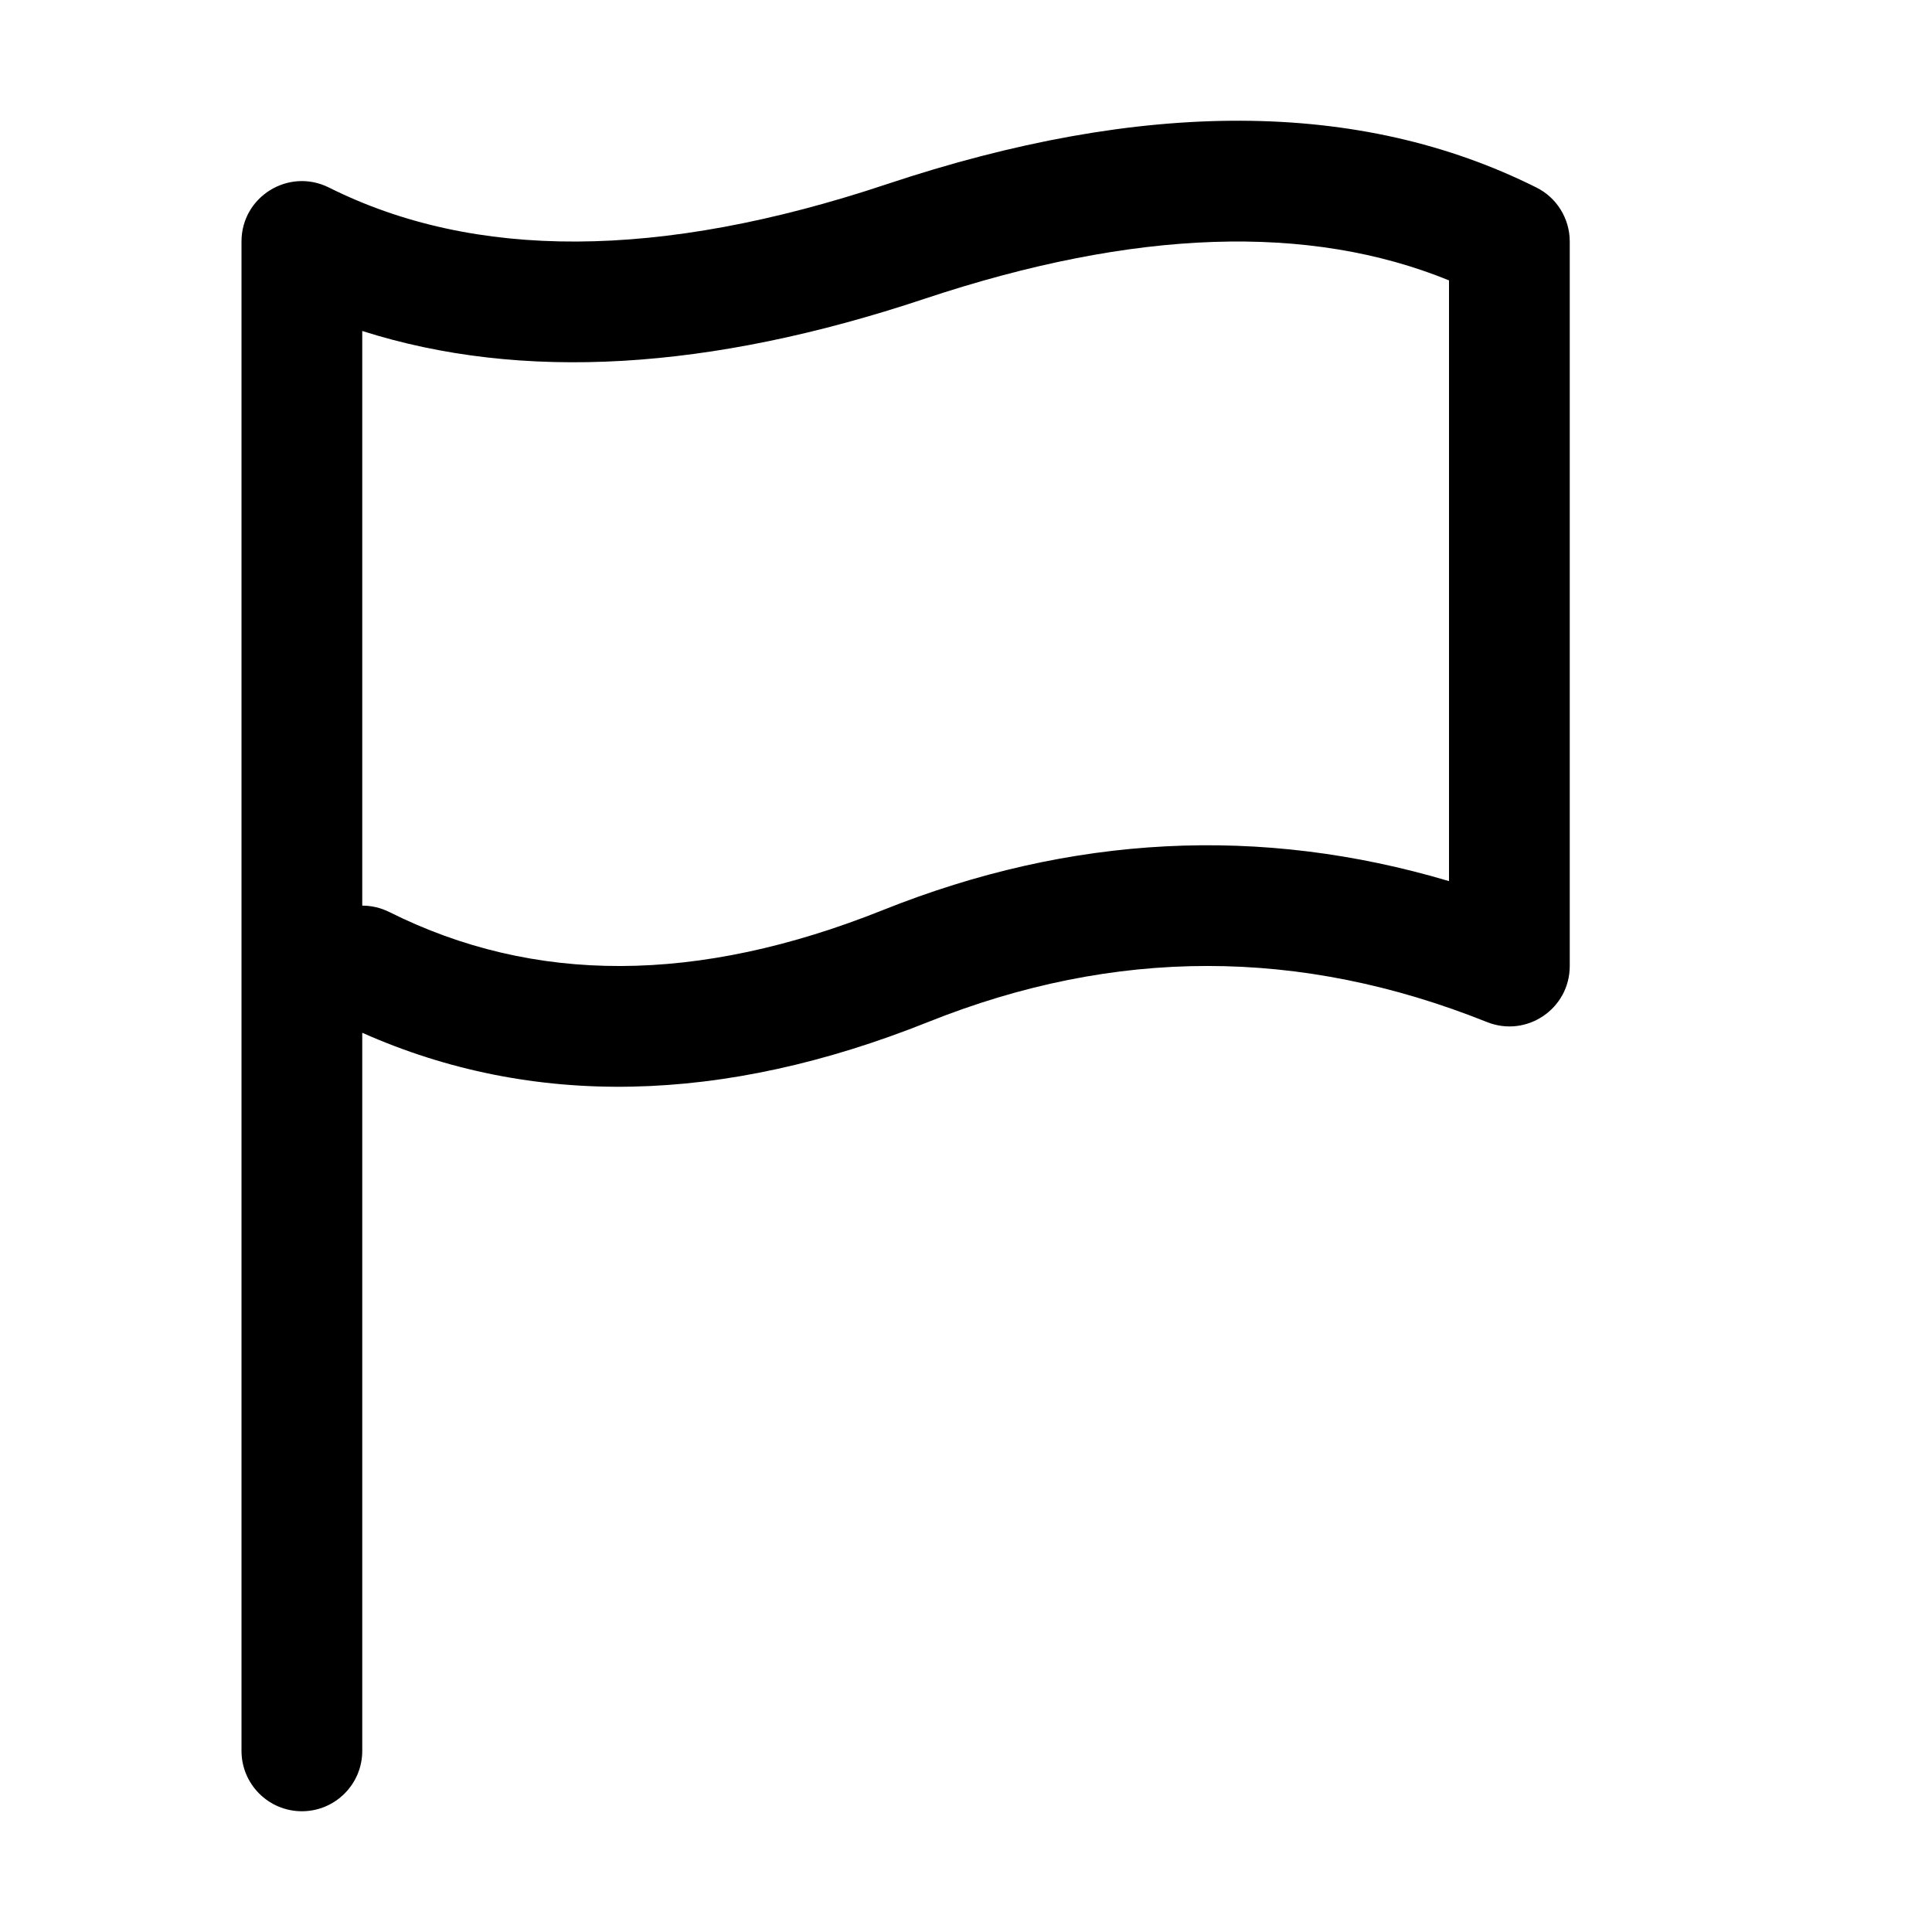
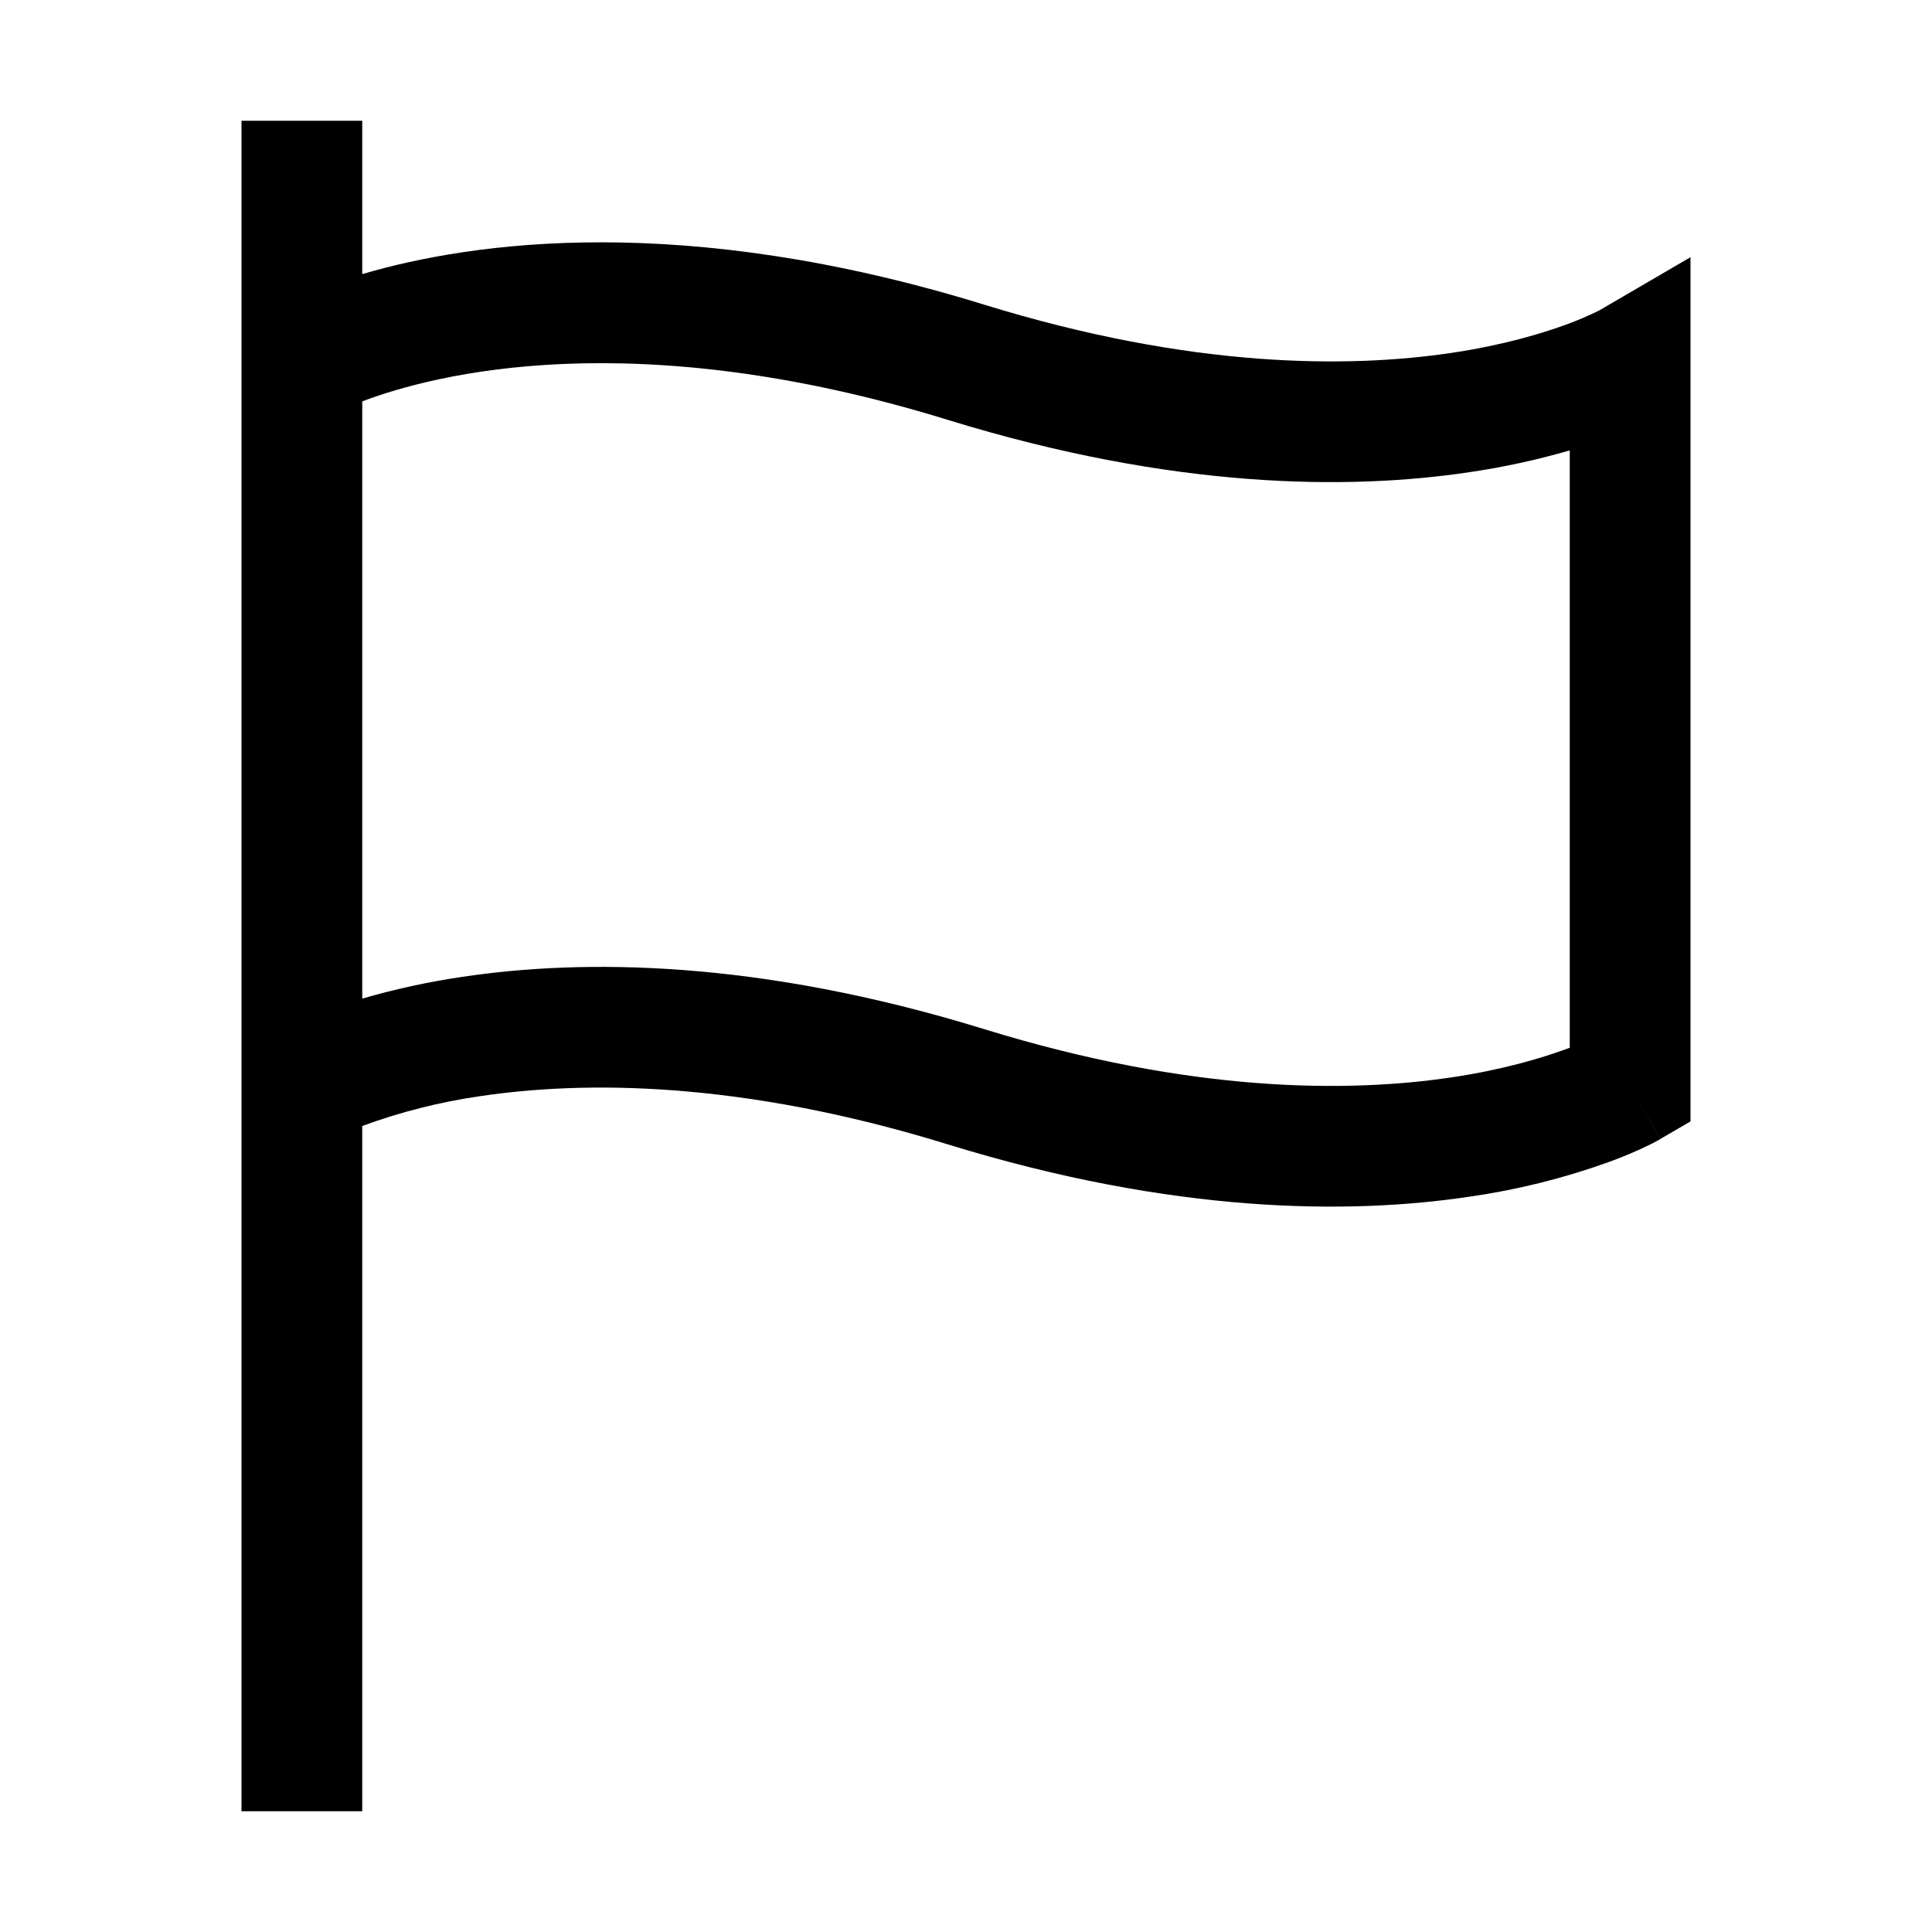
<svg xmlns="http://www.w3.org/2000/svg" width="16" height="16" viewBox="0 0 16 16">
-   <path d="M7.686,8.464 C9.233,7.845 10.767,7.845 12.314,8.464 C12.643,8.596 13,8.354 13,8 L13,2 C13,1.811 12.893,1.637 12.724,1.553 C11.259,0.82 9.458,0.82 7.342,1.526 C5.458,2.154 3.925,2.154 2.724,1.553 C2.391,1.387 2,1.628 2,2 L2,14.5 C2,14.776 2.224,15 2.5,15 C2.776,15 3,14.776 3,14.5 L3,8.553 C4.411,9.18 5.983,9.145 7.686,8.464 Z M3,2.741 C4.322,3.162 5.878,3.068 7.658,2.474 C9.4,1.894 10.843,1.85 12,2.322 L12,7.297 C10.44,6.833 8.872,6.913 7.314,7.536 C5.774,8.152 4.422,8.152 3.224,7.553 C3.152,7.517 3.075,7.5 3,7.5 L3,2.741 Z" />
+   <path fill-rule="evenodd" d="M2 1h1v1.27c.918-.27 2.658-.516 5.147.252 1.726.533 3.025.527 3.877.4.427-.064.744-.16.949-.235a2.685 2.685 0 0 0 .271-.116l.007-.004L14 2.13v7.157l-.249.145L13.5 9l.251.433-.002.001-.003.002-.009.005a1.372 1.372 0 0 1-.111.056c-.072.035-.175.08-.307.128a5.83 5.83 0 0 1-1.147.285c-1 .15-2.451.144-4.32-.432-1.725-.533-3.024-.527-3.876-.4A4.818 4.818 0 0 0 3 9.325V15H2V1Zm1 7.27a6.21 6.21 0 0 1 .828-.18c1-.15 2.451-.144 4.32.432 1.725.533 3.024.527 3.876.4.427-.064.744-.16.949-.235l.027-.01V3.73a6.21 6.21 0 0 1-.828.18c-1 .15-2.451.144-4.32-.432-2.611-.806-4.256-.38-4.852-.154V8.27Z" clip-rule="evenodd" />
</svg>
